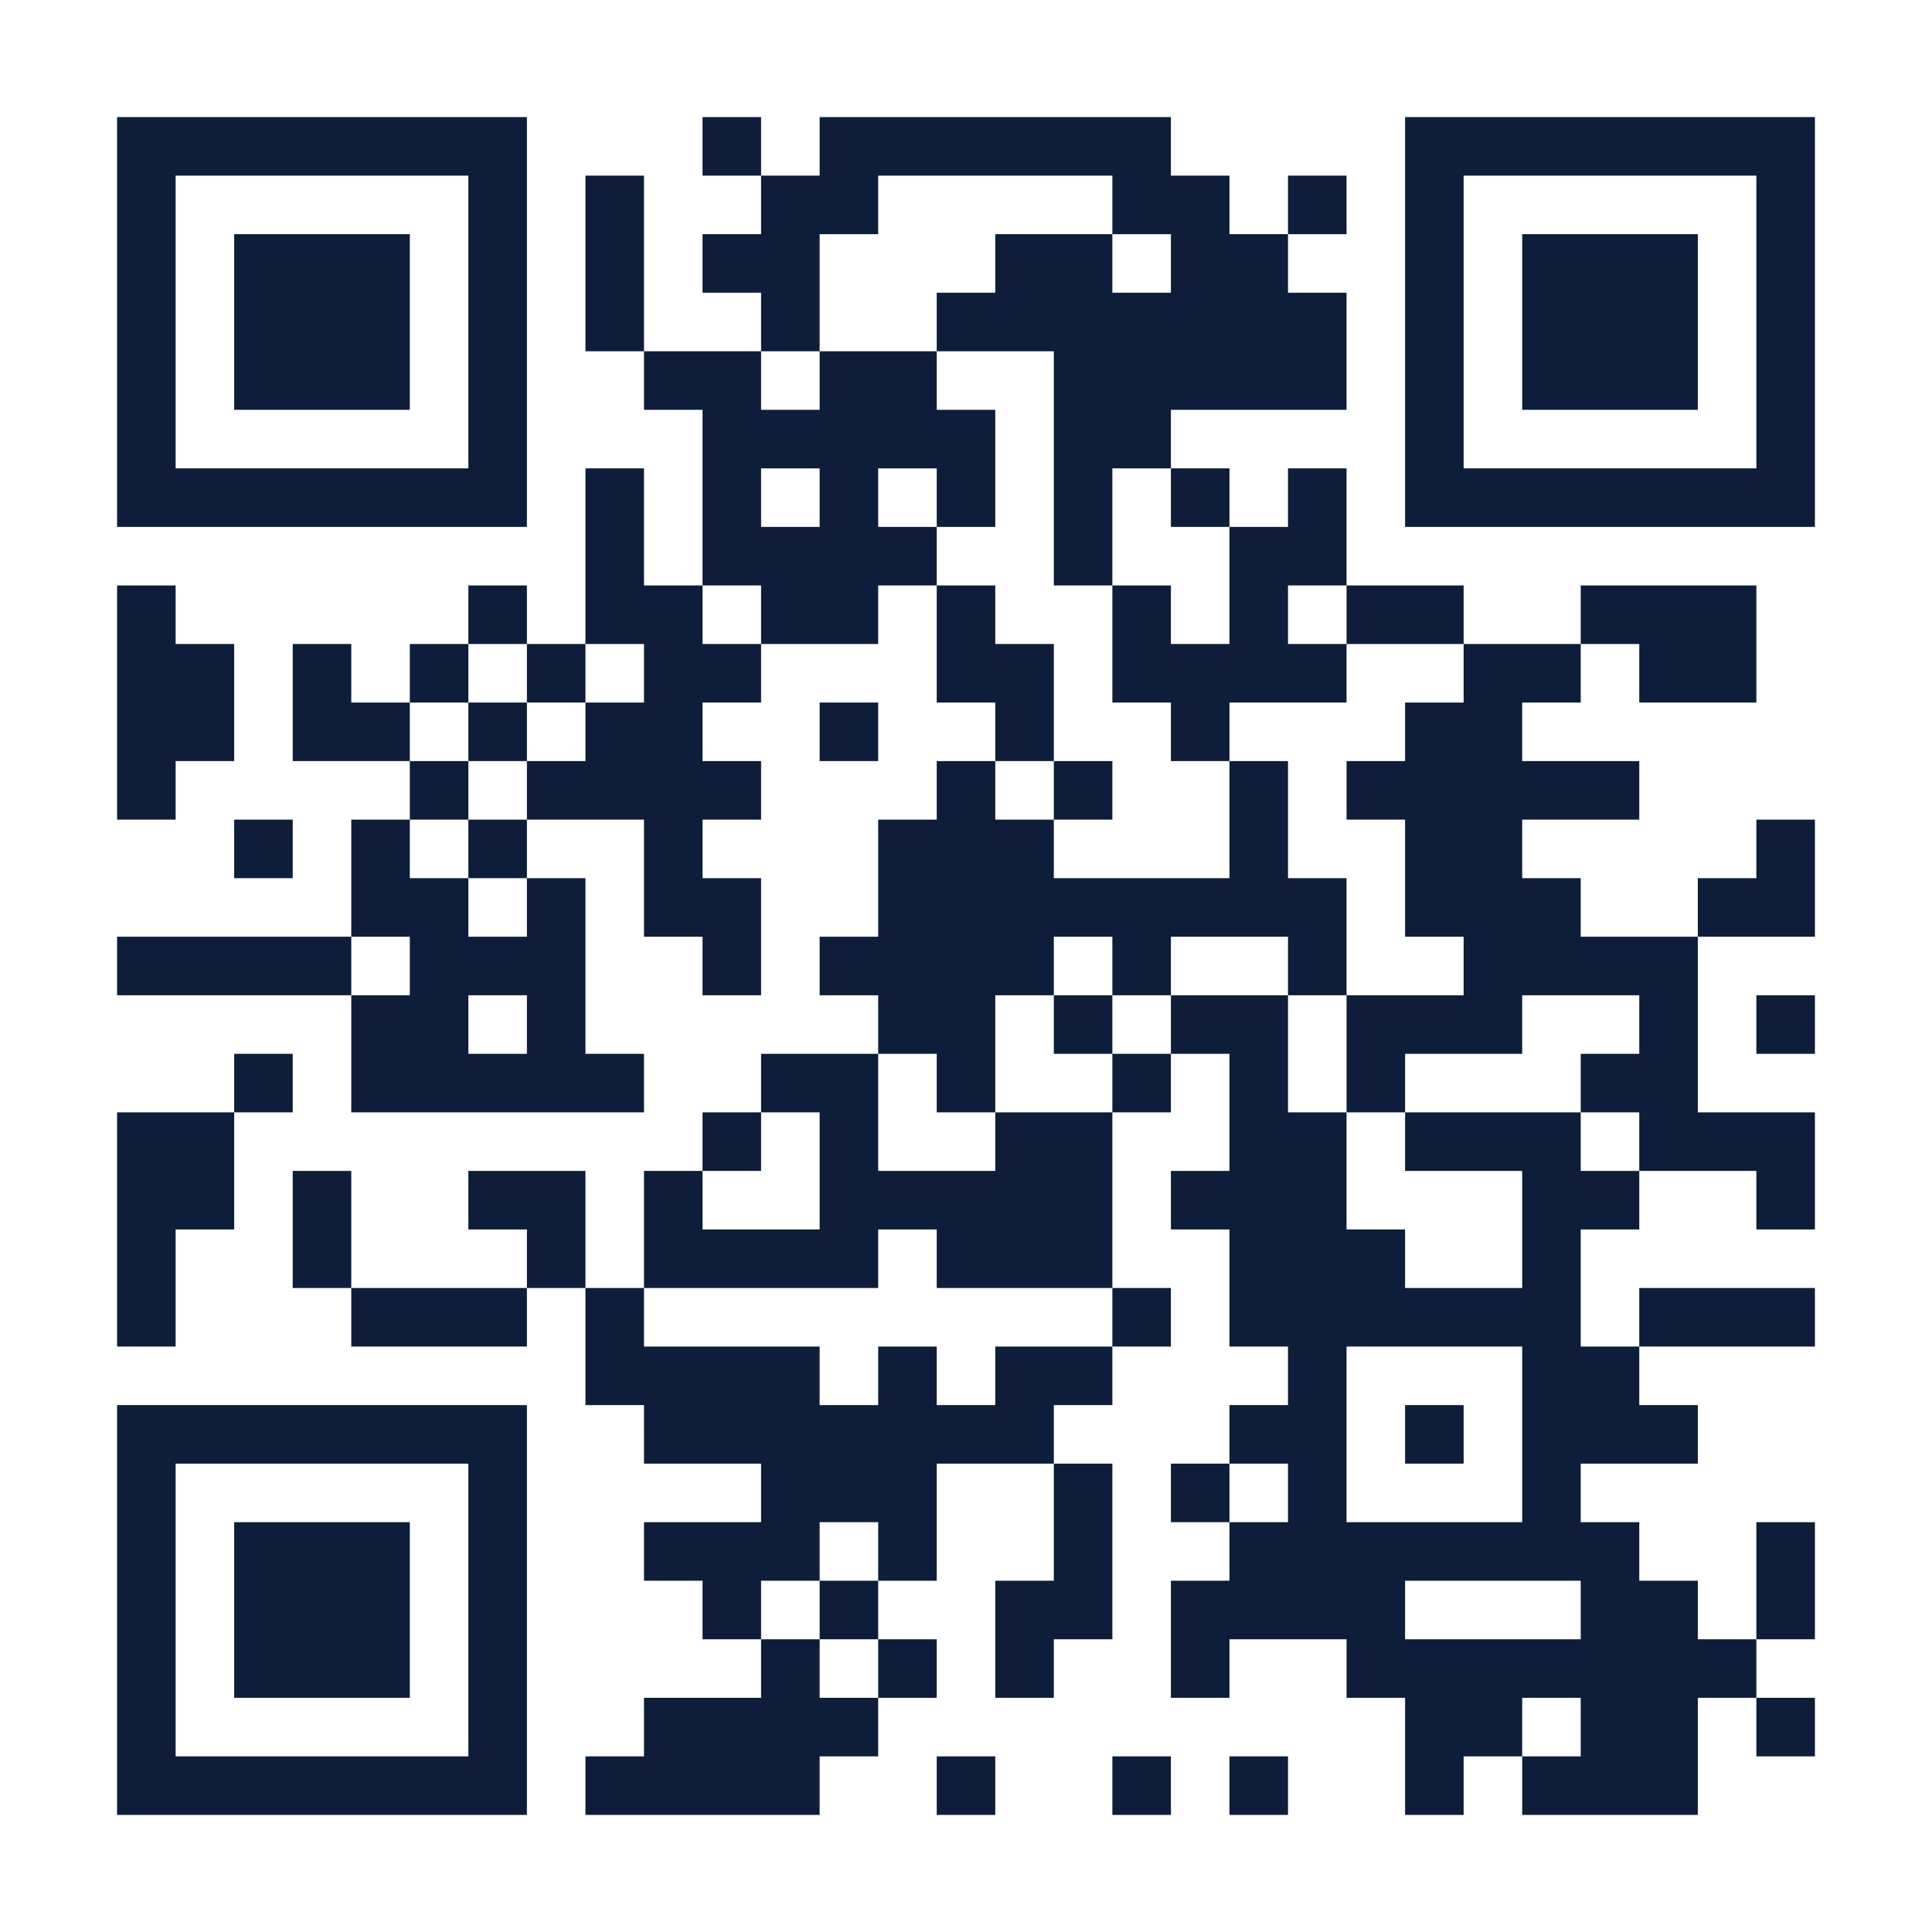
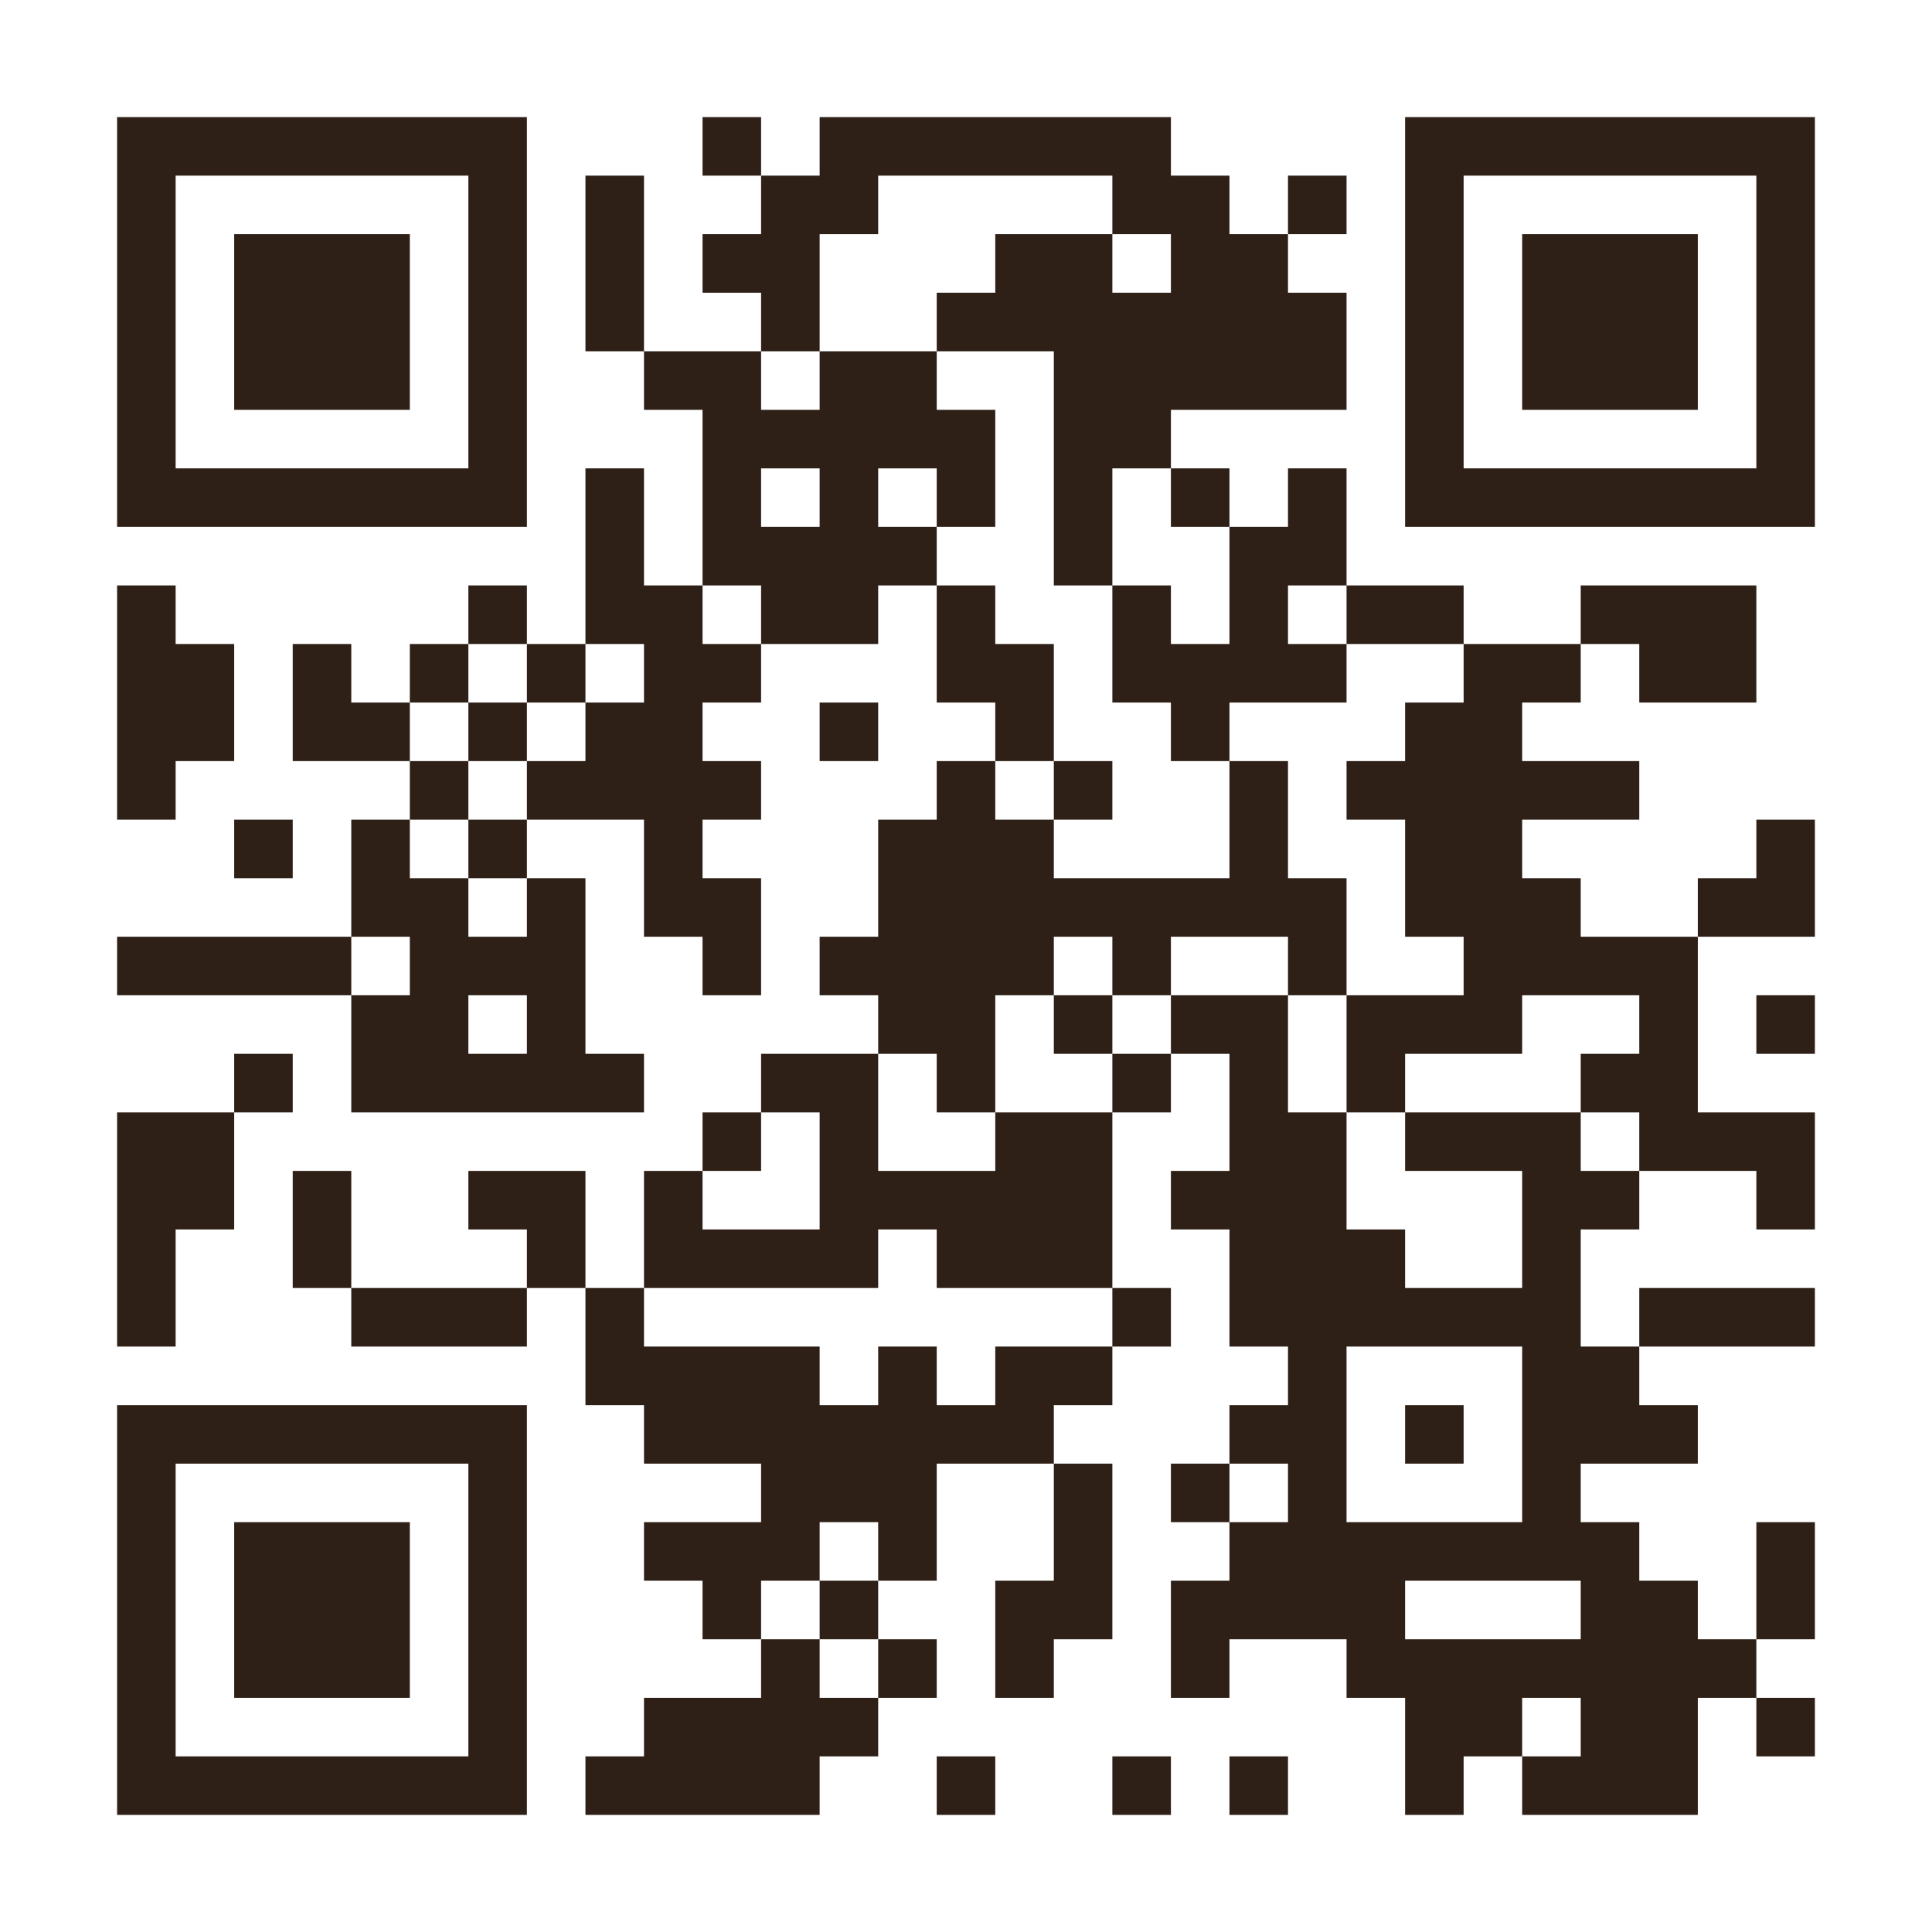
<svg xmlns="http://www.w3.org/2000/svg" width="198" height="198" class="segno">
-   <path transform="scale(6)" class="qrline" stroke="#0d1d3a" d="M2 2.5h7m3 0h1m1 0h6m4 0h7m-29 1h1m5 0h1m1 0h1m2 0h2m4 0h2m1 0h1m1 0h1m5 0h1m-29 1h1m1 0h3m1 0h1m1 0h1m1 0h2m3 0h2m1 0h2m2 0h1m1 0h3m1 0h1m-29 1h1m1 0h3m1 0h1m1 0h1m2 0h1m2 0h7m1 0h1m1 0h3m1 0h1m-29 1h1m1 0h3m1 0h1m2 0h2m1 0h2m2 0h5m1 0h1m1 0h3m1 0h1m-29 1h1m5 0h1m3 0h5m1 0h2m4 0h1m5 0h1m-29 1h7m1 0h1m1 0h1m1 0h1m1 0h1m1 0h1m1 0h1m1 0h1m1 0h7m-21 1h1m1 0h4m2 0h1m2 0h2m-21 1h1m5 0h1m1 0h2m1 0h2m1 0h1m2 0h1m1 0h1m1 0h2m2 0h3m-28 1h2m1 0h1m1 0h1m1 0h1m1 0h2m3 0h2m1 0h4m2 0h2m1 0h2m-28 1h2m1 0h2m1 0h1m1 0h2m2 0h1m2 0h1m2 0h1m3 0h2m-24 1h1m4 0h1m1 0h4m3 0h1m1 0h1m2 0h1m1 0h5m-24 1h1m1 0h1m1 0h1m2 0h1m3 0h3m3 0h1m2 0h2m4 0h1m-25 1h2m1 0h1m1 0h2m2 0h8m1 0h3m2 0h2m-29 1h4m1 0h3m2 0h1m1 0h4m1 0h1m2 0h1m2 0h4m-23 1h2m1 0h1m5 0h2m1 0h1m1 0h2m1 0h3m2 0h1m1 0h1m-27 1h1m1 0h5m2 0h2m1 0h1m2 0h1m1 0h1m1 0h1m3 0h2m-27 1h2m8 0h1m1 0h1m2 0h2m2 0h2m1 0h3m1 0h3m-29 1h2m1 0h1m2 0h2m1 0h1m2 0h5m1 0h3m3 0h2m2 0h1m-29 1h1m2 0h1m3 0h1m1 0h4m1 0h3m2 0h3m2 0h1m-25 1h1m3 0h3m1 0h1m8 0h1m1 0h6m1 0h3m-21 1h4m1 0h1m1 0h2m3 0h1m3 0h2m-26 1h7m2 0h7m3 0h2m1 0h1m1 0h3m-27 1h1m5 0h1m4 0h3m2 0h1m1 0h1m1 0h1m3 0h1m-25 1h1m1 0h3m1 0h1m2 0h3m1 0h1m2 0h1m2 0h7m2 0h1m-29 1h1m1 0h3m1 0h1m3 0h1m1 0h1m2 0h2m1 0h4m3 0h2m1 0h1m-29 1h1m1 0h3m1 0h1m4 0h1m1 0h1m1 0h1m2 0h1m2 0h7m-28 1h1m5 0h1m2 0h4m9 0h2m1 0h2m1 0h1m-29 1h7m1 0h4m2 0h1m2 0h1m1 0h1m2 0h1m1 0h3" />
+   <path transform="scale(6)" class="qrline" stroke="#2e2016" d="M2 2.5h7m3 0h1m1 0h6m4 0h7m-29 1h1m5 0h1m1 0h1m2 0h2m4 0h2m1 0h1m1 0h1m5 0h1m-29 1h1m1 0h3m1 0h1m1 0h1m1 0h2m3 0h2m1 0h2m2 0h1m1 0h3m1 0h1m-29 1h1m1 0h3m1 0h1m1 0h1m2 0h1m2 0h7m1 0h1m1 0h3m1 0h1m-29 1h1m1 0h3m1 0h1m2 0h2m1 0h2m2 0h5m1 0h1m1 0h3m1 0h1m-29 1h1m5 0h1m3 0h5m1 0h2m4 0h1m5 0h1m-29 1h7m1 0h1m1 0h1m1 0h1m1 0h1m1 0h1m1 0h1m1 0h1m1 0h7m-21 1h1m1 0h4m2 0h1m2 0h2m-21 1h1m5 0h1m1 0h2m1 0h2m1 0h1m2 0h1m1 0h1m1 0h2m2 0h3m-28 1h2m1 0h1m1 0h1m1 0h1m1 0h2m3 0h2m1 0h4m2 0h2m1 0h2m-28 1h2m1 0h2m1 0h1m1 0h2m2 0h1m2 0h1m2 0h1m3 0h2m-24 1h1m4 0h1m1 0h4m3 0h1m1 0h1m2 0h1m1 0h5m-24 1h1m1 0h1m1 0h1m2 0h1m3 0h3m3 0h1m2 0h2m4 0h1m-25 1h2m1 0h1m1 0h2m2 0h8m1 0h3m2 0h2m-29 1h4m1 0h3m2 0h1m1 0h4m1 0h1m2 0h1m2 0h4m-23 1h2m1 0h1m5 0h2m1 0h1m1 0h2m1 0h3m2 0h1m1 0h1m-27 1h1m1 0h5m2 0h2m1 0h1m2 0h1m1 0h1m1 0h1m3 0h2m-27 1h2m8 0h1m1 0h1m2 0h2m2 0h2m1 0h3m1 0h3m-29 1h2m1 0h1m2 0h2m1 0h1m2 0h5m1 0h3m3 0h2m2 0h1m-29 1h1m2 0h1m3 0h1m1 0h4m1 0h3m2 0h3m2 0h1m-25 1h1m3 0h3m1 0h1m8 0h1m1 0h6m1 0h3m-21 1h4m1 0h1m1 0h2m3 0h1m3 0h2m-26 1h7m2 0h7m3 0h2m1 0h1m1 0h3m-27 1h1m5 0h1m4 0h3m2 0h1m1 0h1m1 0h1m3 0h1m-25 1h1m1 0h3m1 0h1m2 0h3m1 0h1m2 0h1m2 0h7m2 0h1m-29 1h1m1 0h3m1 0h1m3 0h1m1 0h1m2 0h2m1 0h4m3 0h2m1 0h1m-29 1h1m1 0h3m1 0h1m4 0h1m1 0h1m1 0h1m2 0h1m2 0h7m-28 1h1m5 0h1m2 0h4m9 0h2m1 0h2m1 0h1m-29 1h7m1 0h4m2 0h1m2 0h1m1 0h1m2 0h1m1 0h3" />
</svg>
